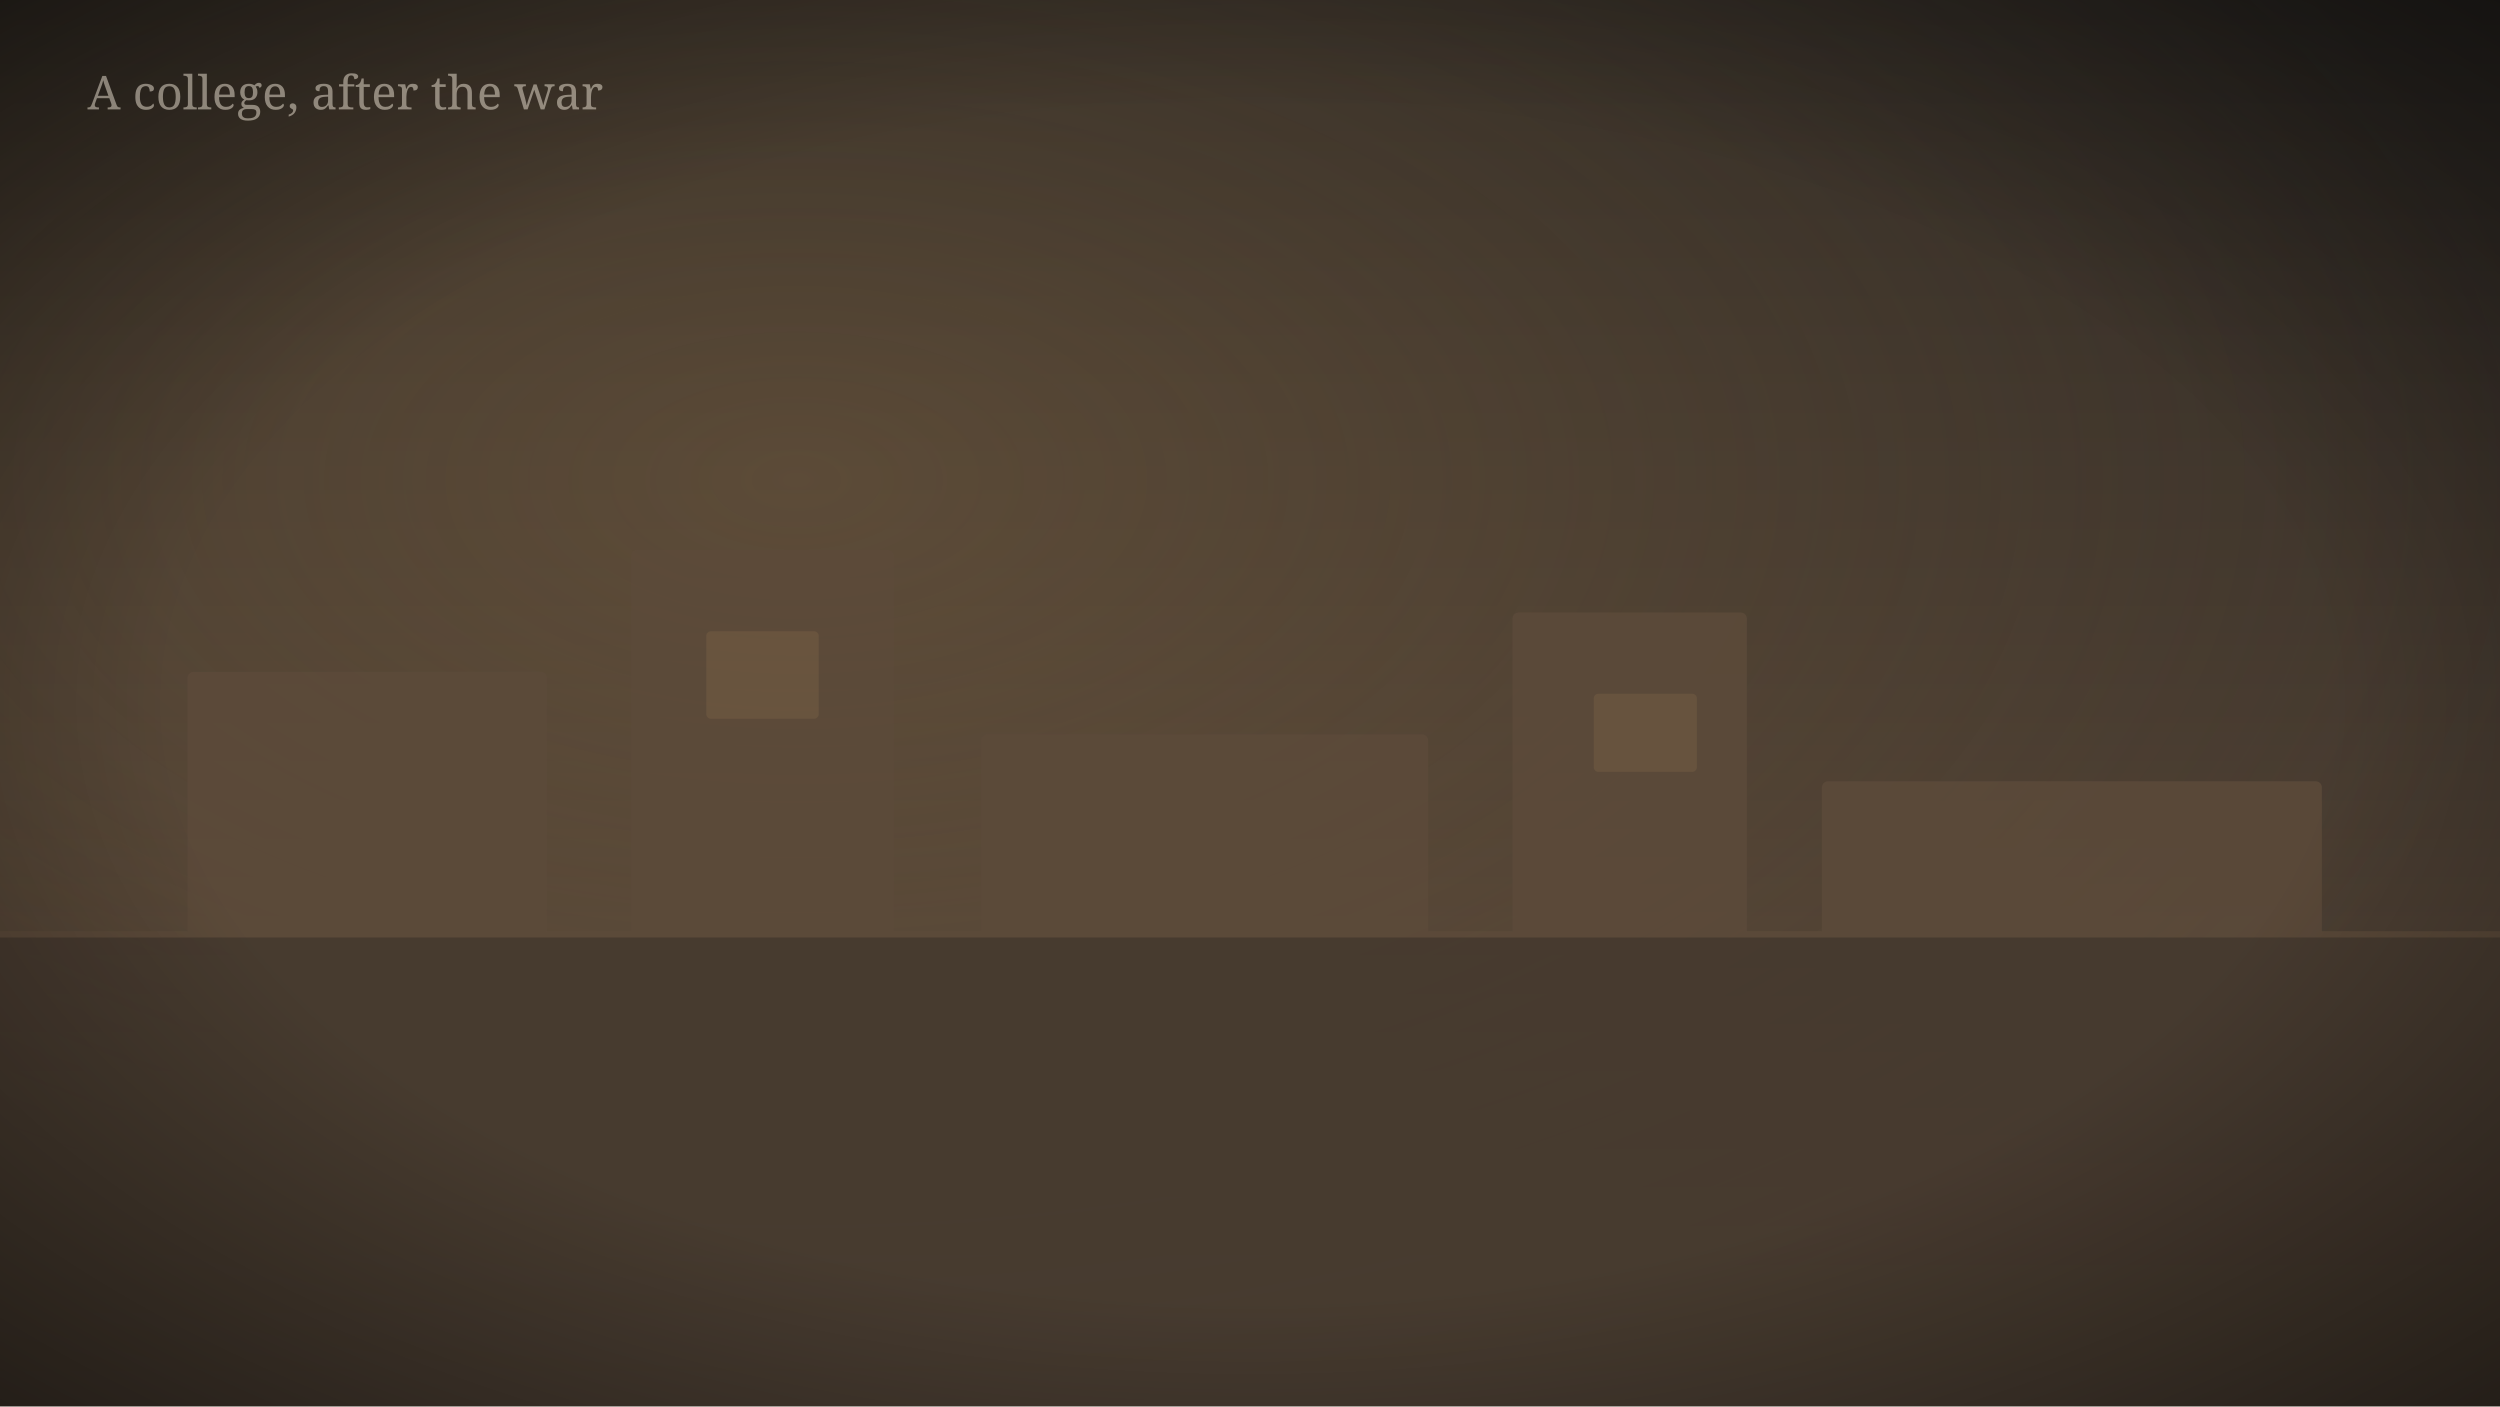
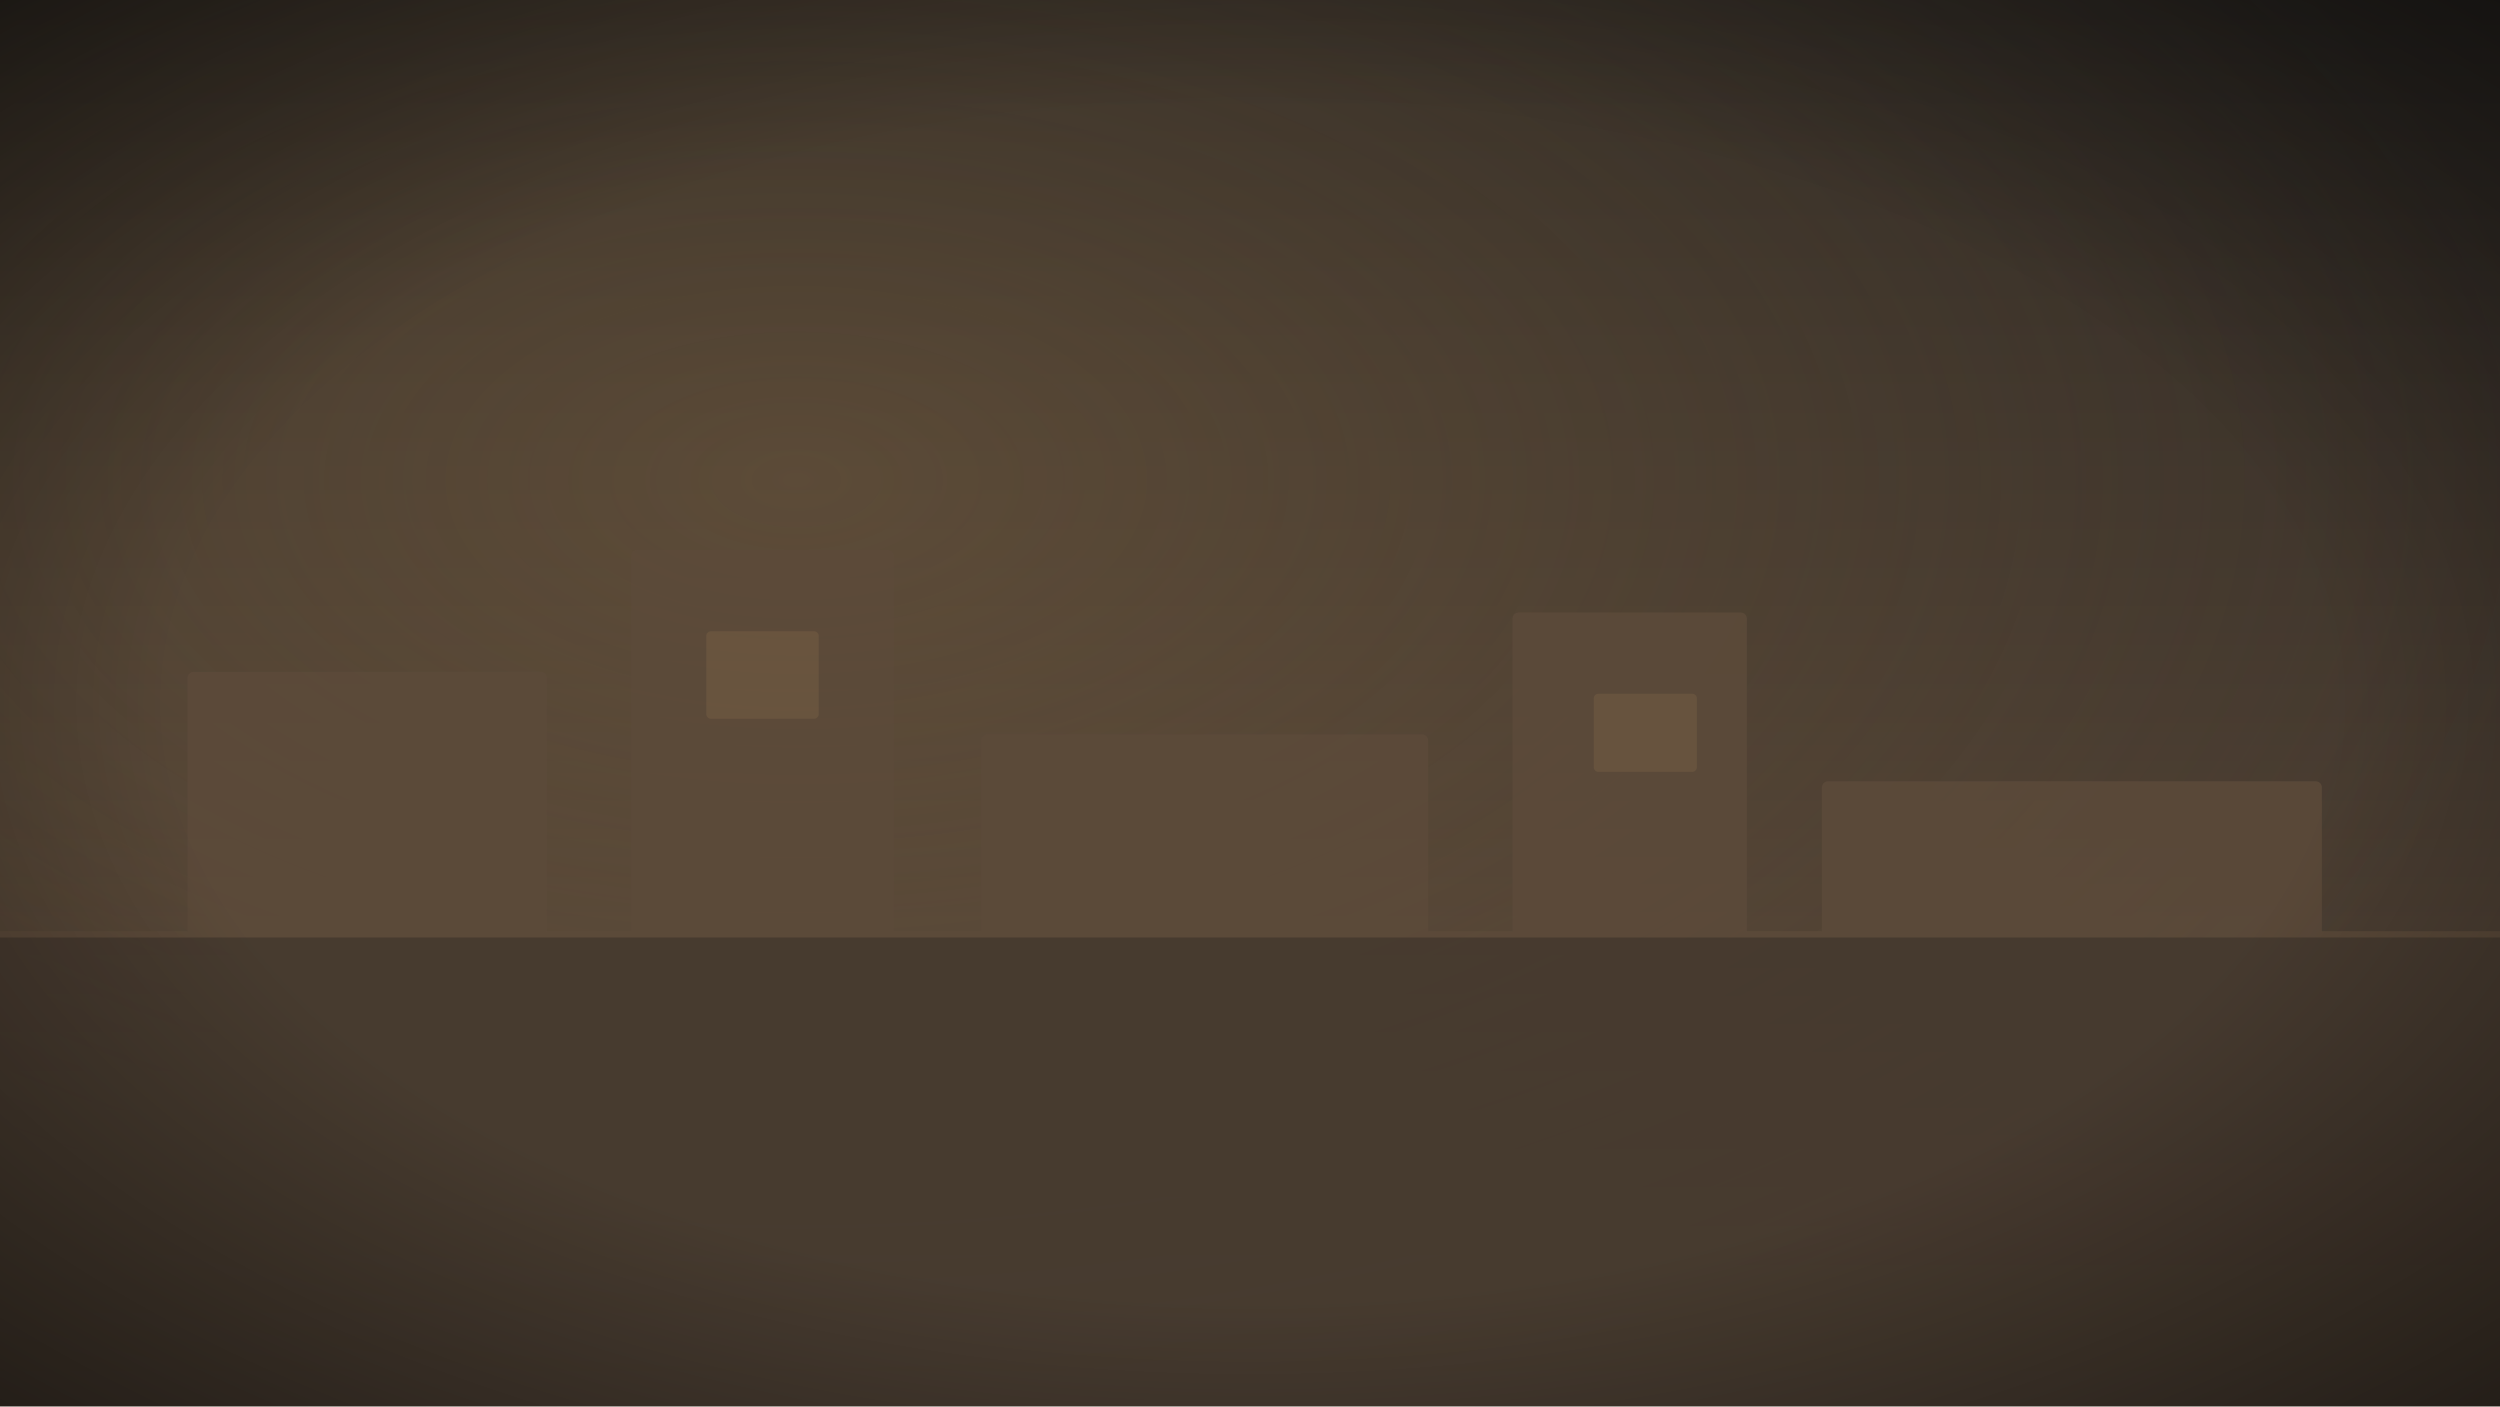
<svg xmlns="http://www.w3.org/2000/svg" viewBox="0 0 1600 900">
  <defs>
    <linearGradient id="sky" x1="0" y1="0" x2="0" y2="1">
      <stop offset="0" stop-color="#2a2622" />
      <stop offset="1" stop-color="#5c4a3a" />
    </linearGradient>
    <radialGradient id="glow" cx="0.32" cy="0.34" r="0.7">
      <stop offset="0" stop-color="#9c7b52" stop-opacity="0.34" />
      <stop offset="1" stop-color="#9c7b52" stop-opacity="0" />
    </radialGradient>
    <radialGradient id="vig" cx="0.5" cy="0.5" r="0.78">
      <stop offset="0.55" stop-color="#000" stop-opacity="0" />
      <stop offset="1" stop-color="#000" stop-opacity="0.62" />
    </radialGradient>
  </defs>
  <rect width="1600" height="900" fill="url(#sky)" />
  <rect width="1600" height="900" fill="url(#glow)" />
  <g fill="#5c4a3a" opacity="0.85">
    <rect x="0" y="596" width="1600" height="304" />
    <rect x="120" y="430" width="230" height="180" rx="4" />
    <rect x="404" y="352" width="168" height="258" rx="4" />
    <rect x="628" y="470" width="286" height="140" rx="4" />
    <rect x="968" y="392" width="150" height="218" rx="4" />
    <rect x="1166" y="500" width="320" height="110" rx="4" />
  </g>
  <g fill="#9c7b52" opacity="0.20">
    <rect x="452" y="404" width="72" height="56" rx="3" />
    <rect x="1020" y="444" width="66" height="50" rx="3" />
  </g>
  <rect y="600" width="1600" height="300" fill="#2a2622" opacity="0.42" />
  <rect width="1600" height="900" fill="url(#vig)" />
-   <text x="56" y="70" font-family="Georgia,serif" font-size="30" fill="#efe6d6" opacity="0.5">A college, after the war</text>
</svg>
